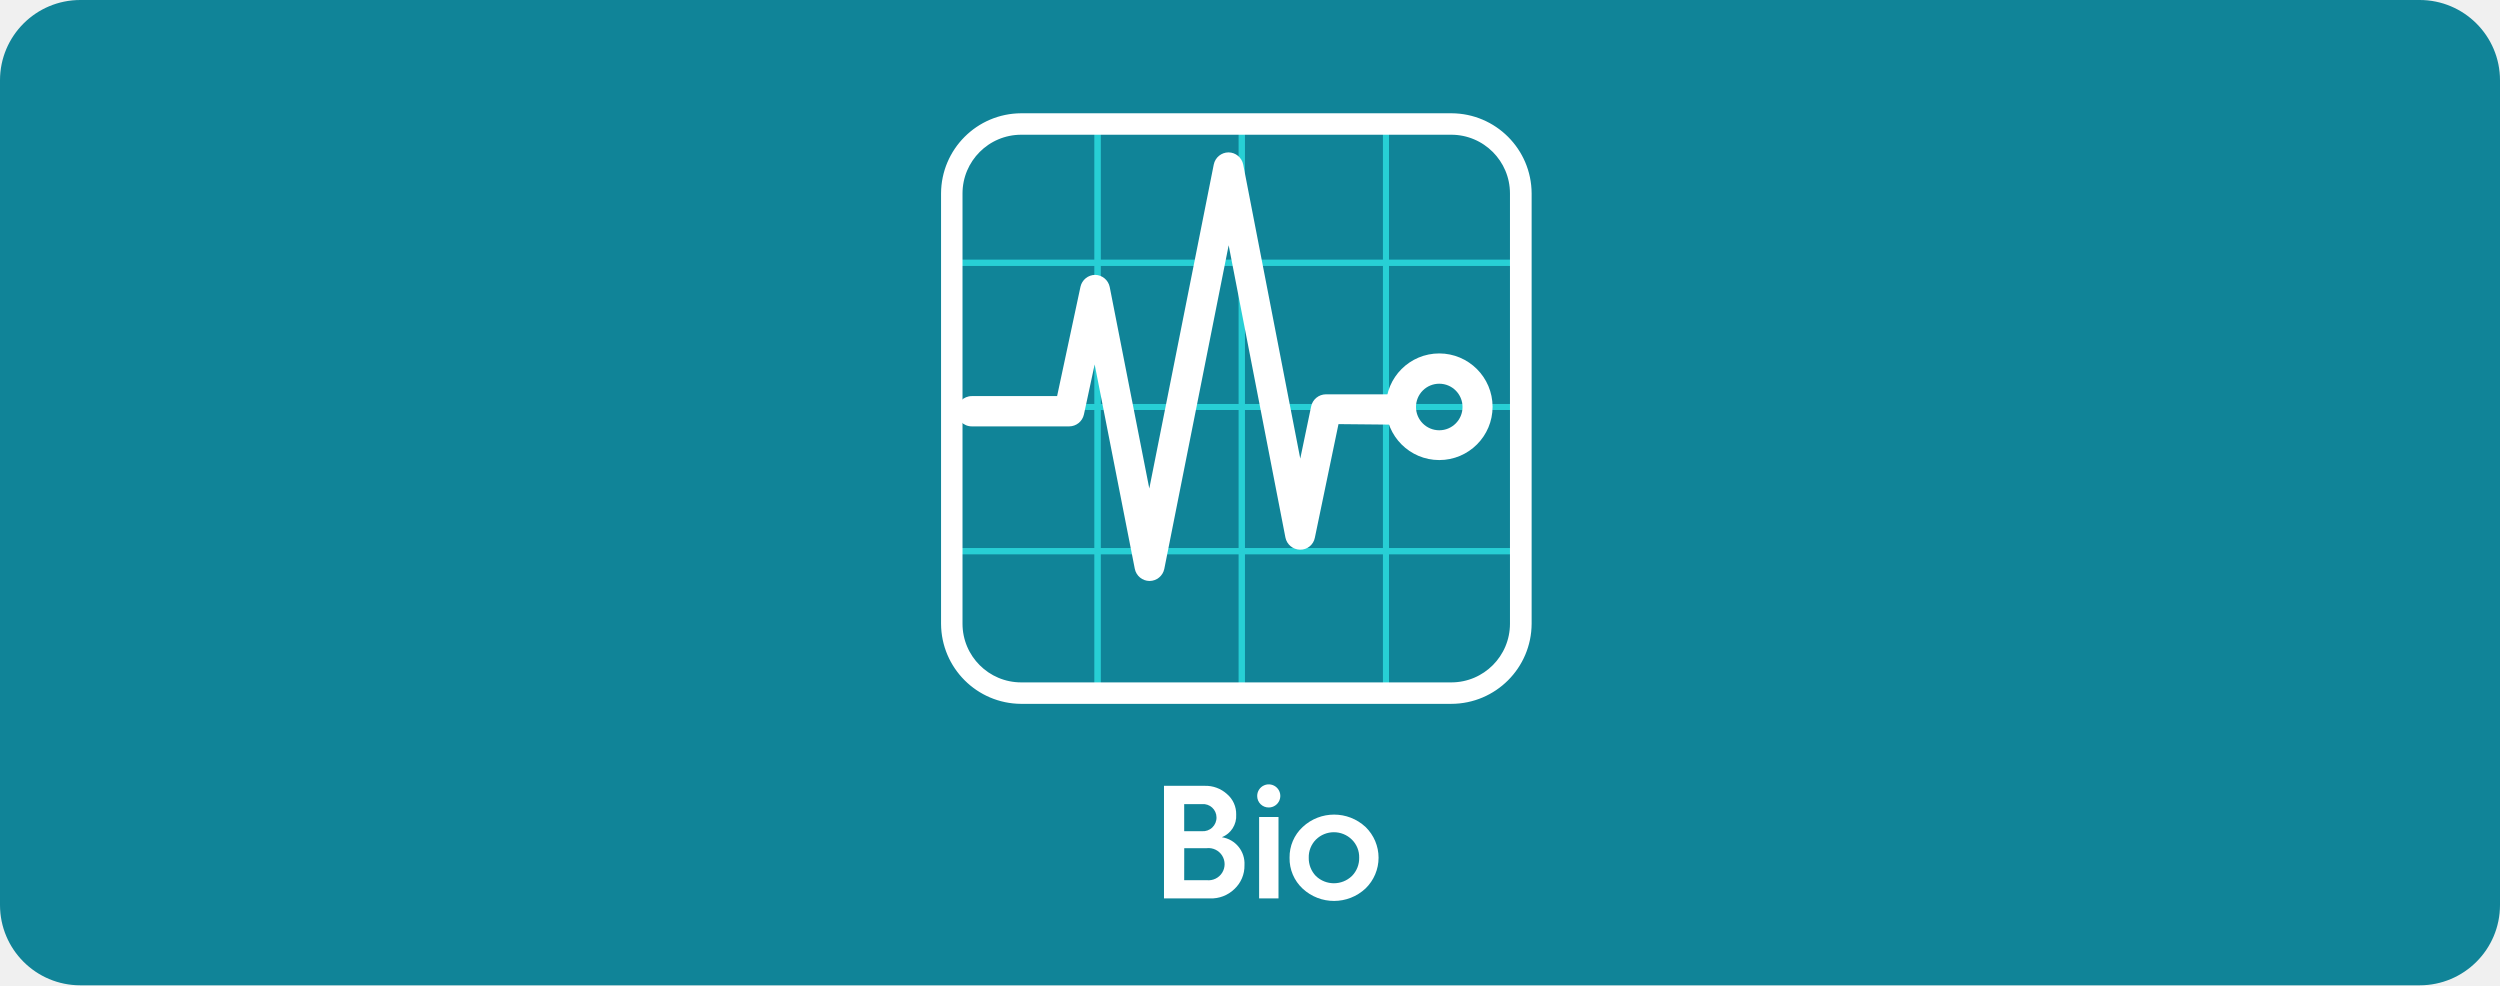
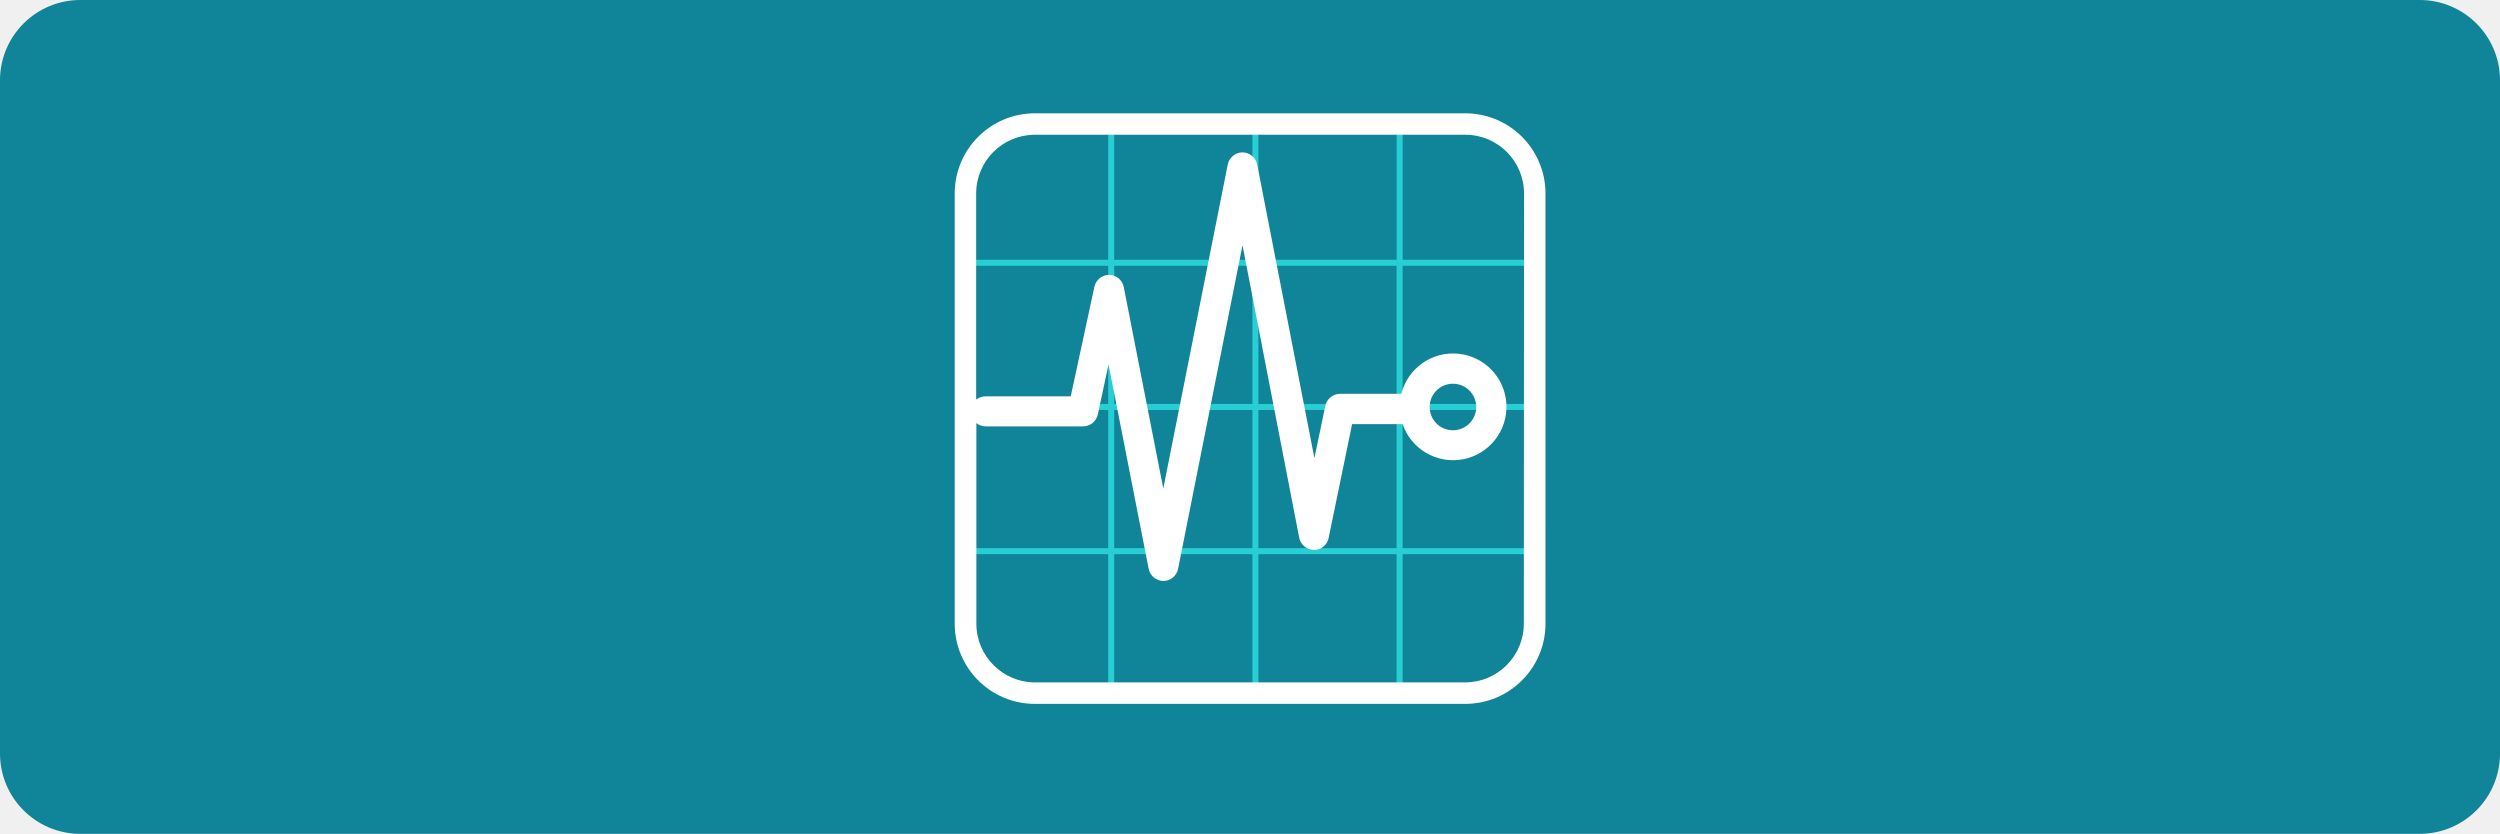
- <svg xmlns="http://www.w3.org/2000/svg" viewBox="0 0 495.15 195.15">
+ <svg xmlns="http://www.w3.org/2000/svg" viewBox="0 0 495.15 165.15">
  <defs>
-     <style>.cls-1{fill:#27cfd5;}.cls-2{fill:#108498;}.cls-11,.cls-3{fill:#fff;}.cls-4{isolation:isolate;}.cls-5{clip-path:url(#clip-path);}.cls-6{clip-path:url(#clip-path-2);}.cls-7{clip-path:url(#clip-path-3);}.cls-8{clip-path:url(#clip-path-4);}.cls-9{clip-path:url(#clip-path-5);}.cls-10{clip-path:url(#clip-path-6);}.cls-11{stroke:#fff;stroke-miterlimit:10;stroke-width:1.87px;}</style>
-     <clipPath id="clip-path">
-       <rect class="cls-1" x="216.79" y="25.84" width="1.19" height="110.16" />
-     </clipPath>
-     <clipPath id="clip-path-2">
-       <rect class="cls-1" x="245.35" y="25.84" width="1.19" height="110.16" />
-     </clipPath>
-     <clipPath id="clip-path-3">
-       <rect class="cls-1" x="273.91" y="25.84" width="1.19" height="110.16" />
-     </clipPath>
-     <clipPath id="clip-path-4">
-       <rect class="cls-1" x="190.41" y="108.57" width="110.7" height="1.19" />
-     </clipPath>
-     <clipPath id="clip-path-5">
-       <rect class="cls-1" x="190.41" y="80.01" width="110.7" height="1.19" />
-     </clipPath>
-     <clipPath id="clip-path-6">
-       <rect class="cls-1" x="190.41" y="51.45" width="110.7" height="1.19" />
-     </clipPath>
+     <style>.cls-1{fill:#108498;}.cls-2{fill:#27cfd5;}.cls-3{fill:#fff;}</style>
  </defs>
  <g id="Capa_2" data-name="Capa 2">
    <g id="Capa_1-2" data-name="Capa 1">
-       <rect class="cls-2" width="495.15" height="195.15" rx="15.91" />
-       <path class="cls-3" d="M230.54,177.94v-22.3h8.07a6.29,6.29,0,0,1,4.41,1.63,5.17,5.17,0,0,1,1.82,4.07,4.51,4.51,0,0,1-2.84,4.48,5.28,5.28,0,0,1,4.48,5.53,6.26,6.26,0,0,1-2,4.74,6.58,6.58,0,0,1-4.83,1.85Zm4-13.31h3.52a2.69,2.69,0,0,0,2.88-2.75,2.65,2.65,0,0,0-2.85-2.62h-3.55Zm0,9.7H239a3.19,3.19,0,1,0,0-6.34h-4.45Z" />
-       <path class="cls-3" d="M249,157.66a2.29,2.29,0,1,1,2.3,2.27A2.26,2.26,0,0,1,249,157.66Zm.38,20.28V161.82h3.84v16.12Z" />
-       <path class="cls-3" d="M255.41,169.88A8.13,8.13,0,0,1,258,163.8a9.13,9.13,0,0,1,12.47,0,8.48,8.48,0,0,1,0,12.16A9.13,9.13,0,0,1,258,176,8.13,8.13,0,0,1,255.41,169.88Zm12.35,3.62a5,5,0,0,0,1.44-3.62,4.84,4.84,0,0,0-1.44-3.58,5.07,5.07,0,0,0-7.14,0,4.93,4.93,0,0,0-1.41,3.58,5.08,5.08,0,0,0,1.41,3.62,5.15,5.15,0,0,0,7.14,0Z" />
-       <g class="cls-4">
-         <rect class="cls-1" x="216.79" y="25.84" width="1.19" height="110.16" />
-         <g class="cls-5">
-           <rect class="cls-1" x="216.79" y="25.84" width="1.19" height="110.16" />
-         </g>
-       </g>
-       <g class="cls-4">
-         <rect class="cls-1" x="245.35" y="25.84" width="1.19" height="110.16" />
-         <g class="cls-6">
-           <rect class="cls-1" x="245.35" y="25.84" width="1.19" height="110.16" />
-         </g>
-       </g>
-       <g class="cls-4">
-         <rect class="cls-1" x="273.91" y="25.84" width="1.19" height="110.16" />
-         <g class="cls-7">
-           <rect class="cls-1" x="273.91" y="25.84" width="1.19" height="110.16" />
-         </g>
-       </g>
-       <g class="cls-4">
-         <rect class="cls-1" x="190.41" y="108.57" width="110.7" height="1.19" />
-         <g class="cls-8">
-           <rect class="cls-1" x="190.41" y="108.57" width="110.7" height="1.19" />
-         </g>
-       </g>
-       <g class="cls-4">
-         <rect class="cls-1" x="190.41" y="80.01" width="110.7" height="1.19" />
-         <g class="cls-9">
-           <rect class="cls-1" x="190.41" y="80.01" width="110.7" height="1.19" />
-         </g>
-       </g>
-       <g class="cls-4">
-         <rect class="cls-1" x="190.41" y="51.45" width="110.7" height="1.19" />
-         <g class="cls-10">
-           <rect class="cls-1" x="190.41" y="51.45" width="110.7" height="1.19" />
-         </g>
-       </g>
-       <path class="cls-3" d="M227.68,115.07h0a3,3,0,0,1-2.92-2.4l-7.95-40.49-2.13,9.92a3,3,0,0,1-2.91,2.35H192.48a3,3,0,1,1,0-6h16.89L214,56.79a3,3,0,0,1,2.9-2.35h0a3,3,0,0,1,2.89,2.4l7.84,39.91,12.77-64.18a3,3,0,0,1,2.92-2.39h0a3,3,0,0,1,2.91,2.41l11.3,58.24,2.16-10.36a3,3,0,0,1,2.9-2.37l12.79,0h0a3,3,0,0,1,0,6L265.1,84l-4.68,22.5a2.92,2.92,0,0,1-2.93,2.37,3,3,0,0,1-2.9-2.41L243.35,48.58l-12.75,64.1a3,3,0,0,1-2.92,2.39" />
-       <path class="cls-3" d="M285.06,76a4.61,4.61,0,1,1-4.61,4.61A4.6,4.6,0,0,1,285.06,76m0-6a10.56,10.56,0,1,0,10.56,10.56,10.58,10.58,0,0,0-10.56-10.56" />
-       <path class="cls-11" d="M287.49,138.47H202.25a15,15,0,0,1-14.93-14.93V38.31a15,15,0,0,1,14.93-14.94h85.24a15,15,0,0,1,14.93,14.94v85.23a15,15,0,0,1-14.93,14.93M202.25,25.75A12.57,12.57,0,0,0,189.7,38.31v85.23a12.56,12.56,0,0,0,12.55,12.55h85.24A12.56,12.56,0,0,0,300,123.54V38.31a12.57,12.57,0,0,0-12.55-12.56Z" />
+       <rect class="cls-1" width="495.15" height="165.15" rx="15.91" />
+       <path class="cls-2" d="M303.81,52.64V51.45h-26V25.84h-1.19V51.45H249.24V25.84h-1.19V51.45H220.68V25.84h-1.19V51.45H193.11v1.19h26.38V80H193.11V81.2h26.38v27.37H193.11v1.19h26.38V136h1.19V109.76h27.37V136h1.19V109.76h27.37V136h1.19V109.76h26v-1.19h-26V81.2h26V80h-26V52.64Zm-83.13,0h27.37V80H220.68Zm0,55.93V81.2h27.37v27.37Zm55.93,0H249.24V81.2h27.37Zm0-28.56H249.24V52.64h27.37Z" />
+       <path class="cls-3" d="M290.19,22.44H205A15.89,15.89,0,0,0,189.09,38.3v85.24A15.89,15.89,0,0,0,205,139.41h85.23a15.89,15.89,0,0,0,15.87-15.87V38.31A15.89,15.89,0,0,0,290.19,22.44Zm11.62,101.1a11.64,11.64,0,0,1-11.62,11.62H205a11.64,11.64,0,0,1-11.62-11.62V83.8a3,3,0,0,0,1.84.65h19.3a3,3,0,0,0,2.91-2.35l2.13-9.92,7.95,40.49a3,3,0,0,0,2.91,2.4h0a3,3,0,0,0,2.91-2.39l12.76-64.1,11.23,57.92a3,3,0,0,0,2.9,2.41,2.91,2.91,0,0,0,2.93-2.37L267.8,84l10,0a10.57,10.57,0,1,0-.25-6l-12.16,0a3,3,0,0,0-2.9,2.37l-2.16,10.36L249,32.59a3,3,0,0,0-2.92-2.41h0a3,3,0,0,0-2.91,2.39L230.4,96.75l-7.83-39.91a3,3,0,0,0-2.9-2.4h0a3,3,0,0,0-2.91,2.35L212.07,78.5H195.18a3,3,0,0,0-1.84.65V38.3A11.63,11.63,0,0,1,205,26.69h85.23a11.63,11.63,0,0,1,11.62,11.62ZM283.16,80.61a4.61,4.61,0,1,1,4.61,4.61A4.6,4.6,0,0,1,283.16,80.61Z" />
    </g>
  </g>
</svg>
